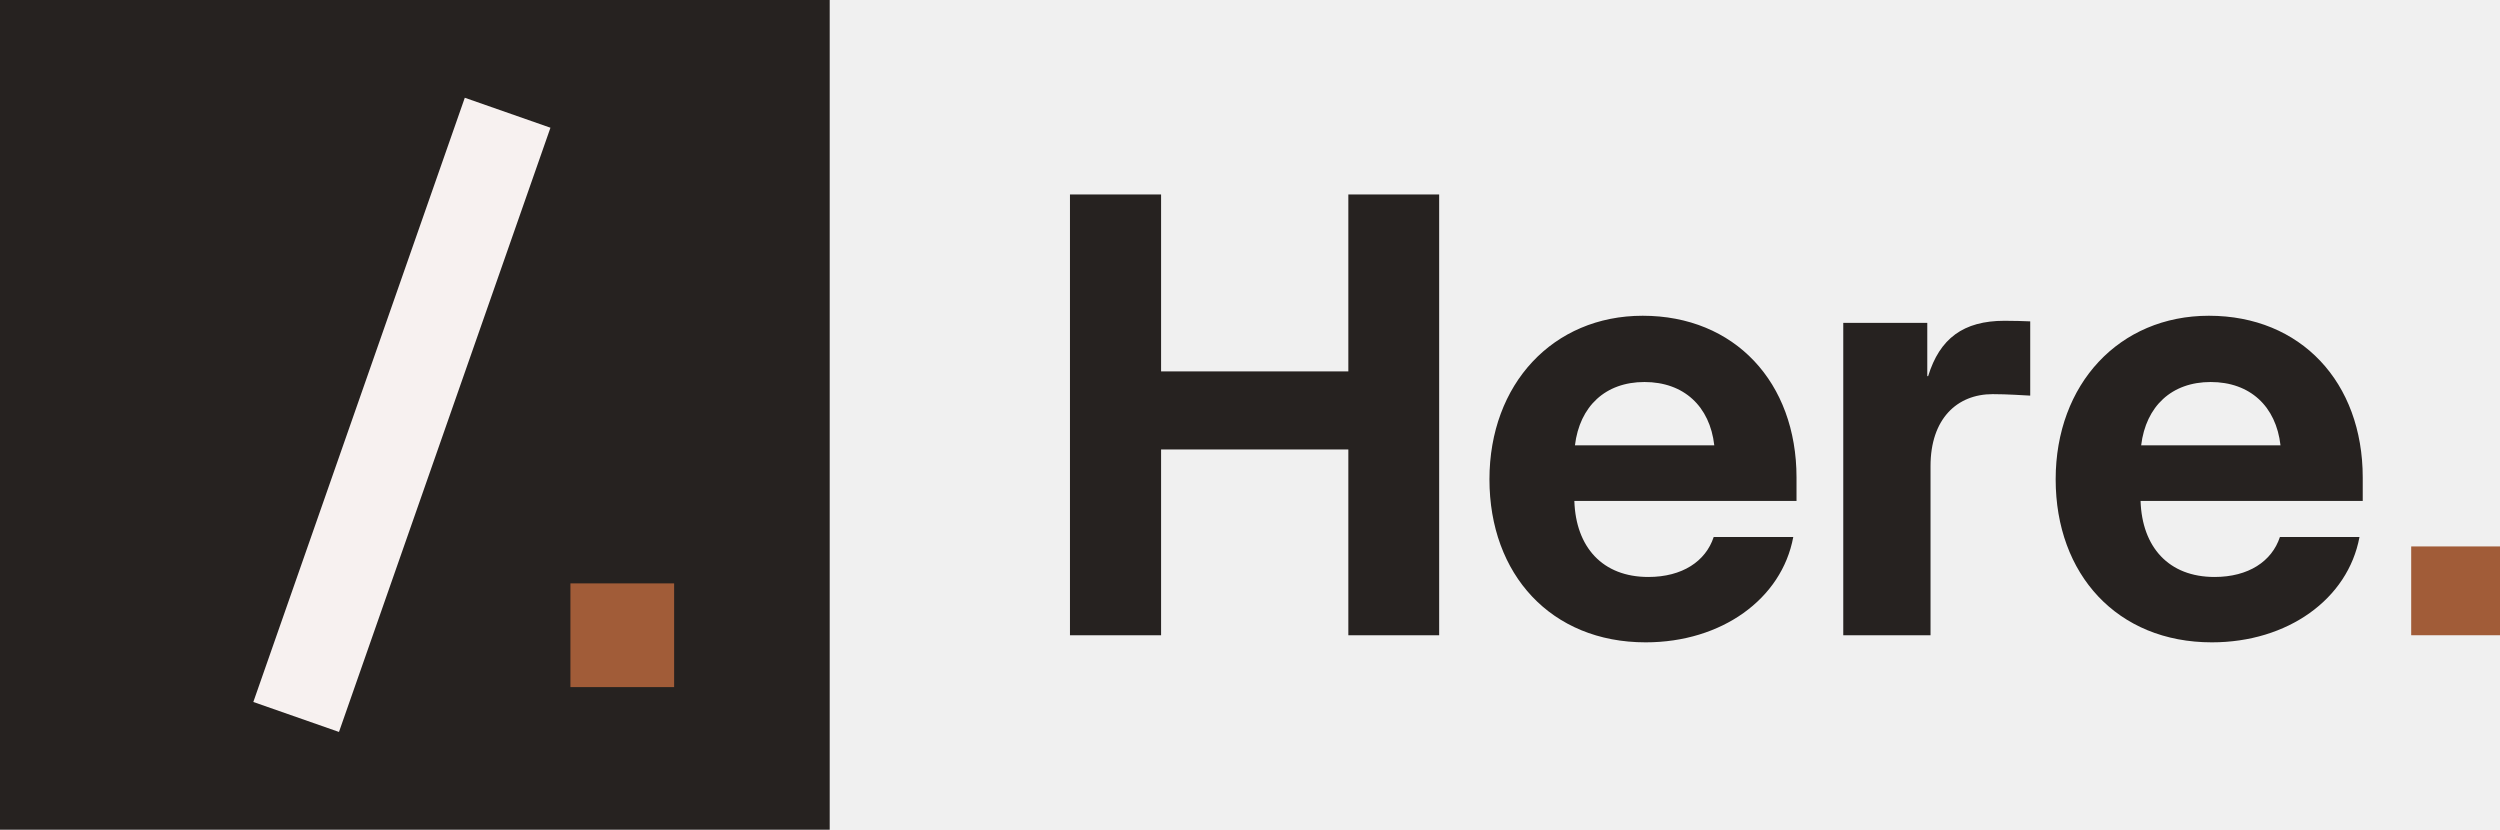
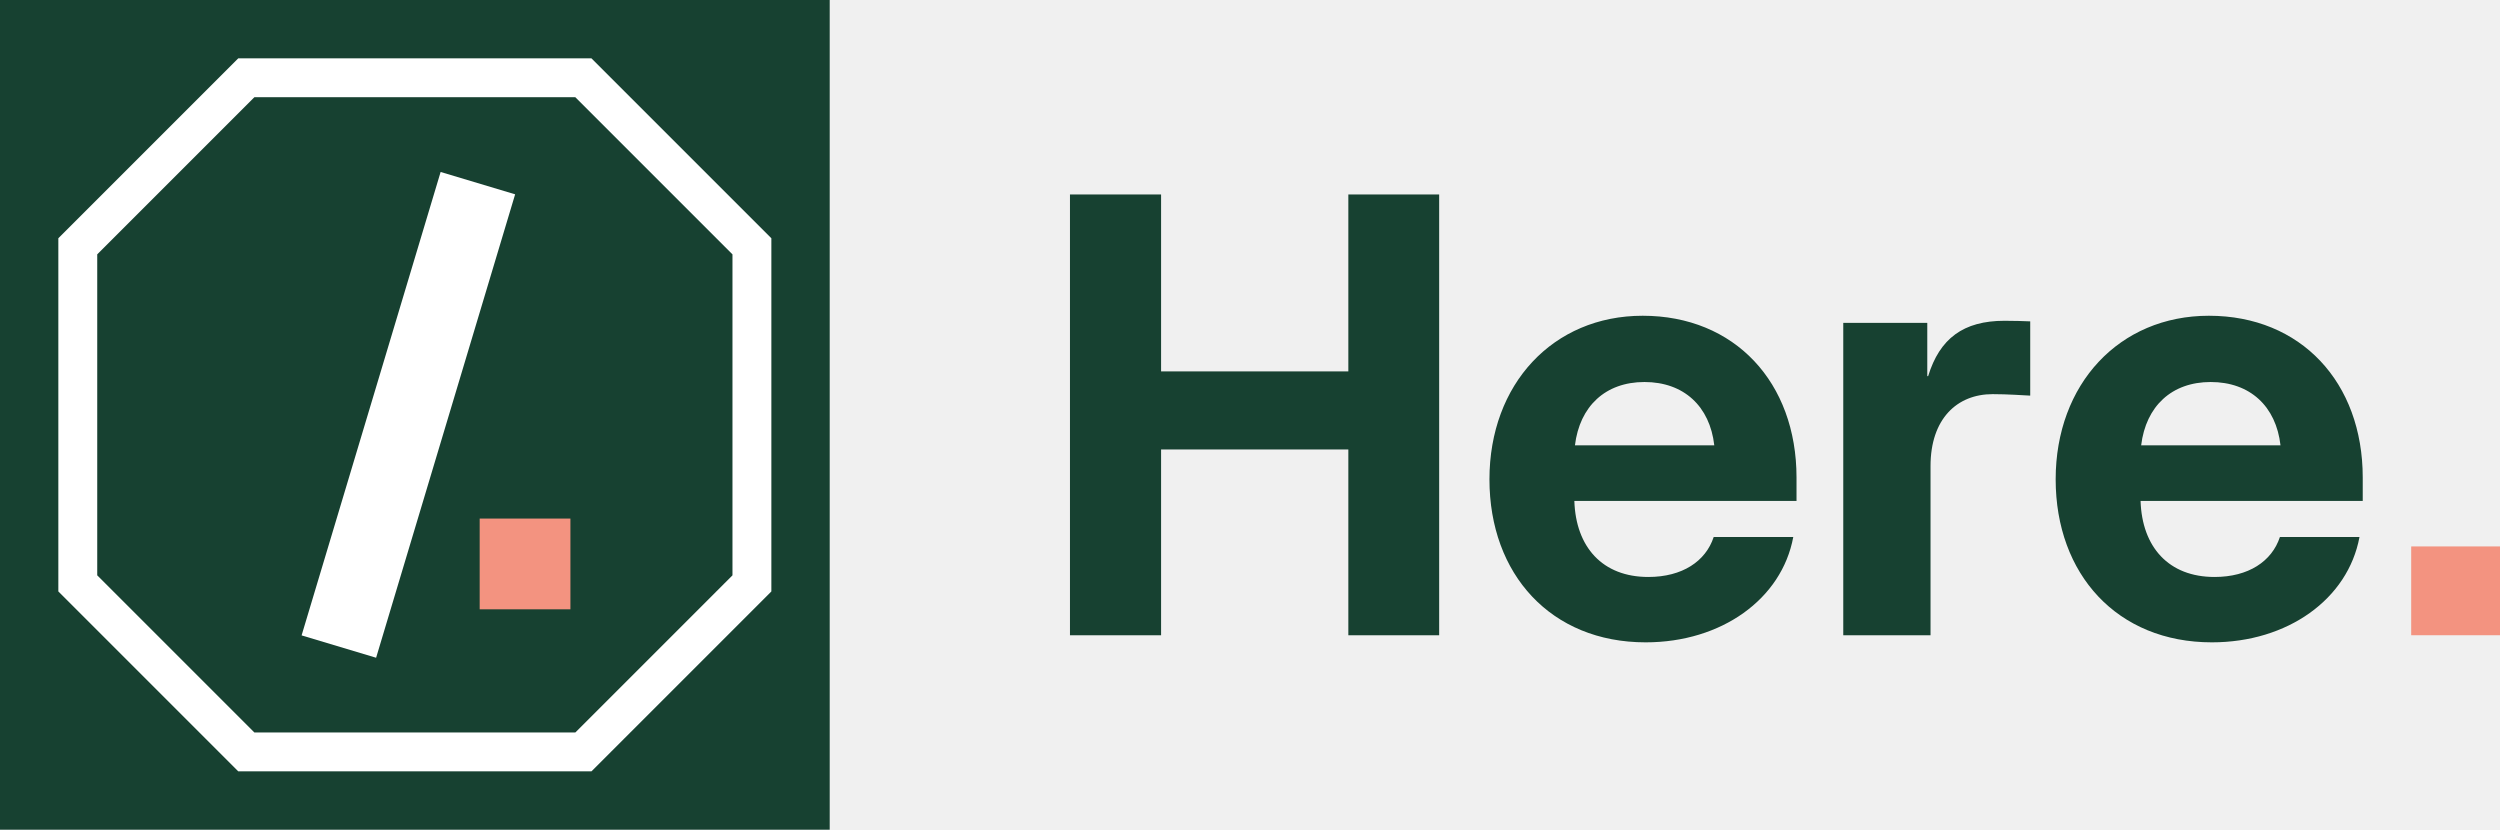
<svg xmlns="http://www.w3.org/2000/svg" viewBox="0 0 192.84 64" role="img" aria-label="Here.">
-   <rect width="64" height="64" fill="#262220" />
-   <path d="M38 12 L24 52" stroke="#F7F1F0" stroke-width="7" stroke-linecap="square" fill="none" />
-   <rect x="44" y="45" width="8" height="8" fill="#A15C38" />
+   <rect width="64" height="64" fill="#174131" />
+   <path d="M19 6H45L58 19V45L45 58H19L6 45V19Z" fill="none" stroke="#FFFFFF" stroke-width="3" />
+   <path d="M36 17 L27 47" stroke="#FFFFFF" stroke-width="6" stroke-linecap="square" fill="none" />
+   <rect x="37" y="40" width="7" height="7" fill="#F39380" />
  <g transform="translate(80 15) scale(0.022819)">
-     <path fill="#262220" d="M111 1490H419V862H1052V1490H1359V0H1052V598H419V0H111Z M2057 1514C2313 1514 2517 1368 2556 1158H2287C2260 1240 2181 1293 2066 1293C1911 1293 1821 1192 1816 1036H2567V957C2567 635 2358 410 2047 410C1744 410 1529 641 1529 963C1529 1284 1737 1514 2057 1514ZM1818 848C1834 716 1921 634 2053 634C2186 634 2274 716 2289 848Z M2725 1490H3020V918C3020 759 3109 675 3230 675C3280 675 3335 679 3357 680V429C3333 428 3304 427 3270 427C3131 427 3051 487 3012 614H3009V434H2725Z M3971 1514C4227 1514 4431 1368 4470 1158H4201C4174 1240 4095 1293 3980 1293C3825 1293 3735 1192 3730 1036H4481V957C4481 635 4272 410 3961 410C3658 410 3443 641 3443 963C3443 1284 3651 1514 3971 1514ZM3732 848C3748 716 3835 634 3967 634C4100 634 4188 716 4203 848Z" />
+     <path fill="#174131" d="M111 1490H419V862H1052V1490H1359V0H1052V598H419V0H111Z M2057 1514C2313 1514 2517 1368 2556 1158H2287C2260 1240 2181 1293 2066 1293C1911 1293 1821 1192 1816 1036H2567V957C2567 635 2358 410 2047 410C1744 410 1529 641 1529 963C1529 1284 1737 1514 2057 1514ZM1818 848C1834 716 1921 634 2053 634C2186 634 2274 716 2289 848Z M2725 1490H3020V918C3020 759 3109 675 3230 675C3280 675 3335 679 3357 680V429C3333 428 3304 427 3270 427C3131 427 3051 487 3012 614H3009V434H2725Z M3971 1514C4227 1514 4431 1368 4470 1158H4201C4174 1240 4095 1293 3980 1293C3825 1293 3735 1192 3730 1036H4481V957C4481 635 4272 410 3961 410C3658 410 3443 641 3443 963C3443 1284 3651 1514 3971 1514ZM3732 848C3748 716 3835 634 3967 634C4100 634 4188 716 4203 848Z" />
  </g>
-   <rect x="185.99" y="42.15" width="6.85" height="6.85" fill="#A15C38" />
+   <rect x="185.99" y="42.15" width="6.85" height="6.85" fill="#F39380" />
</svg>
